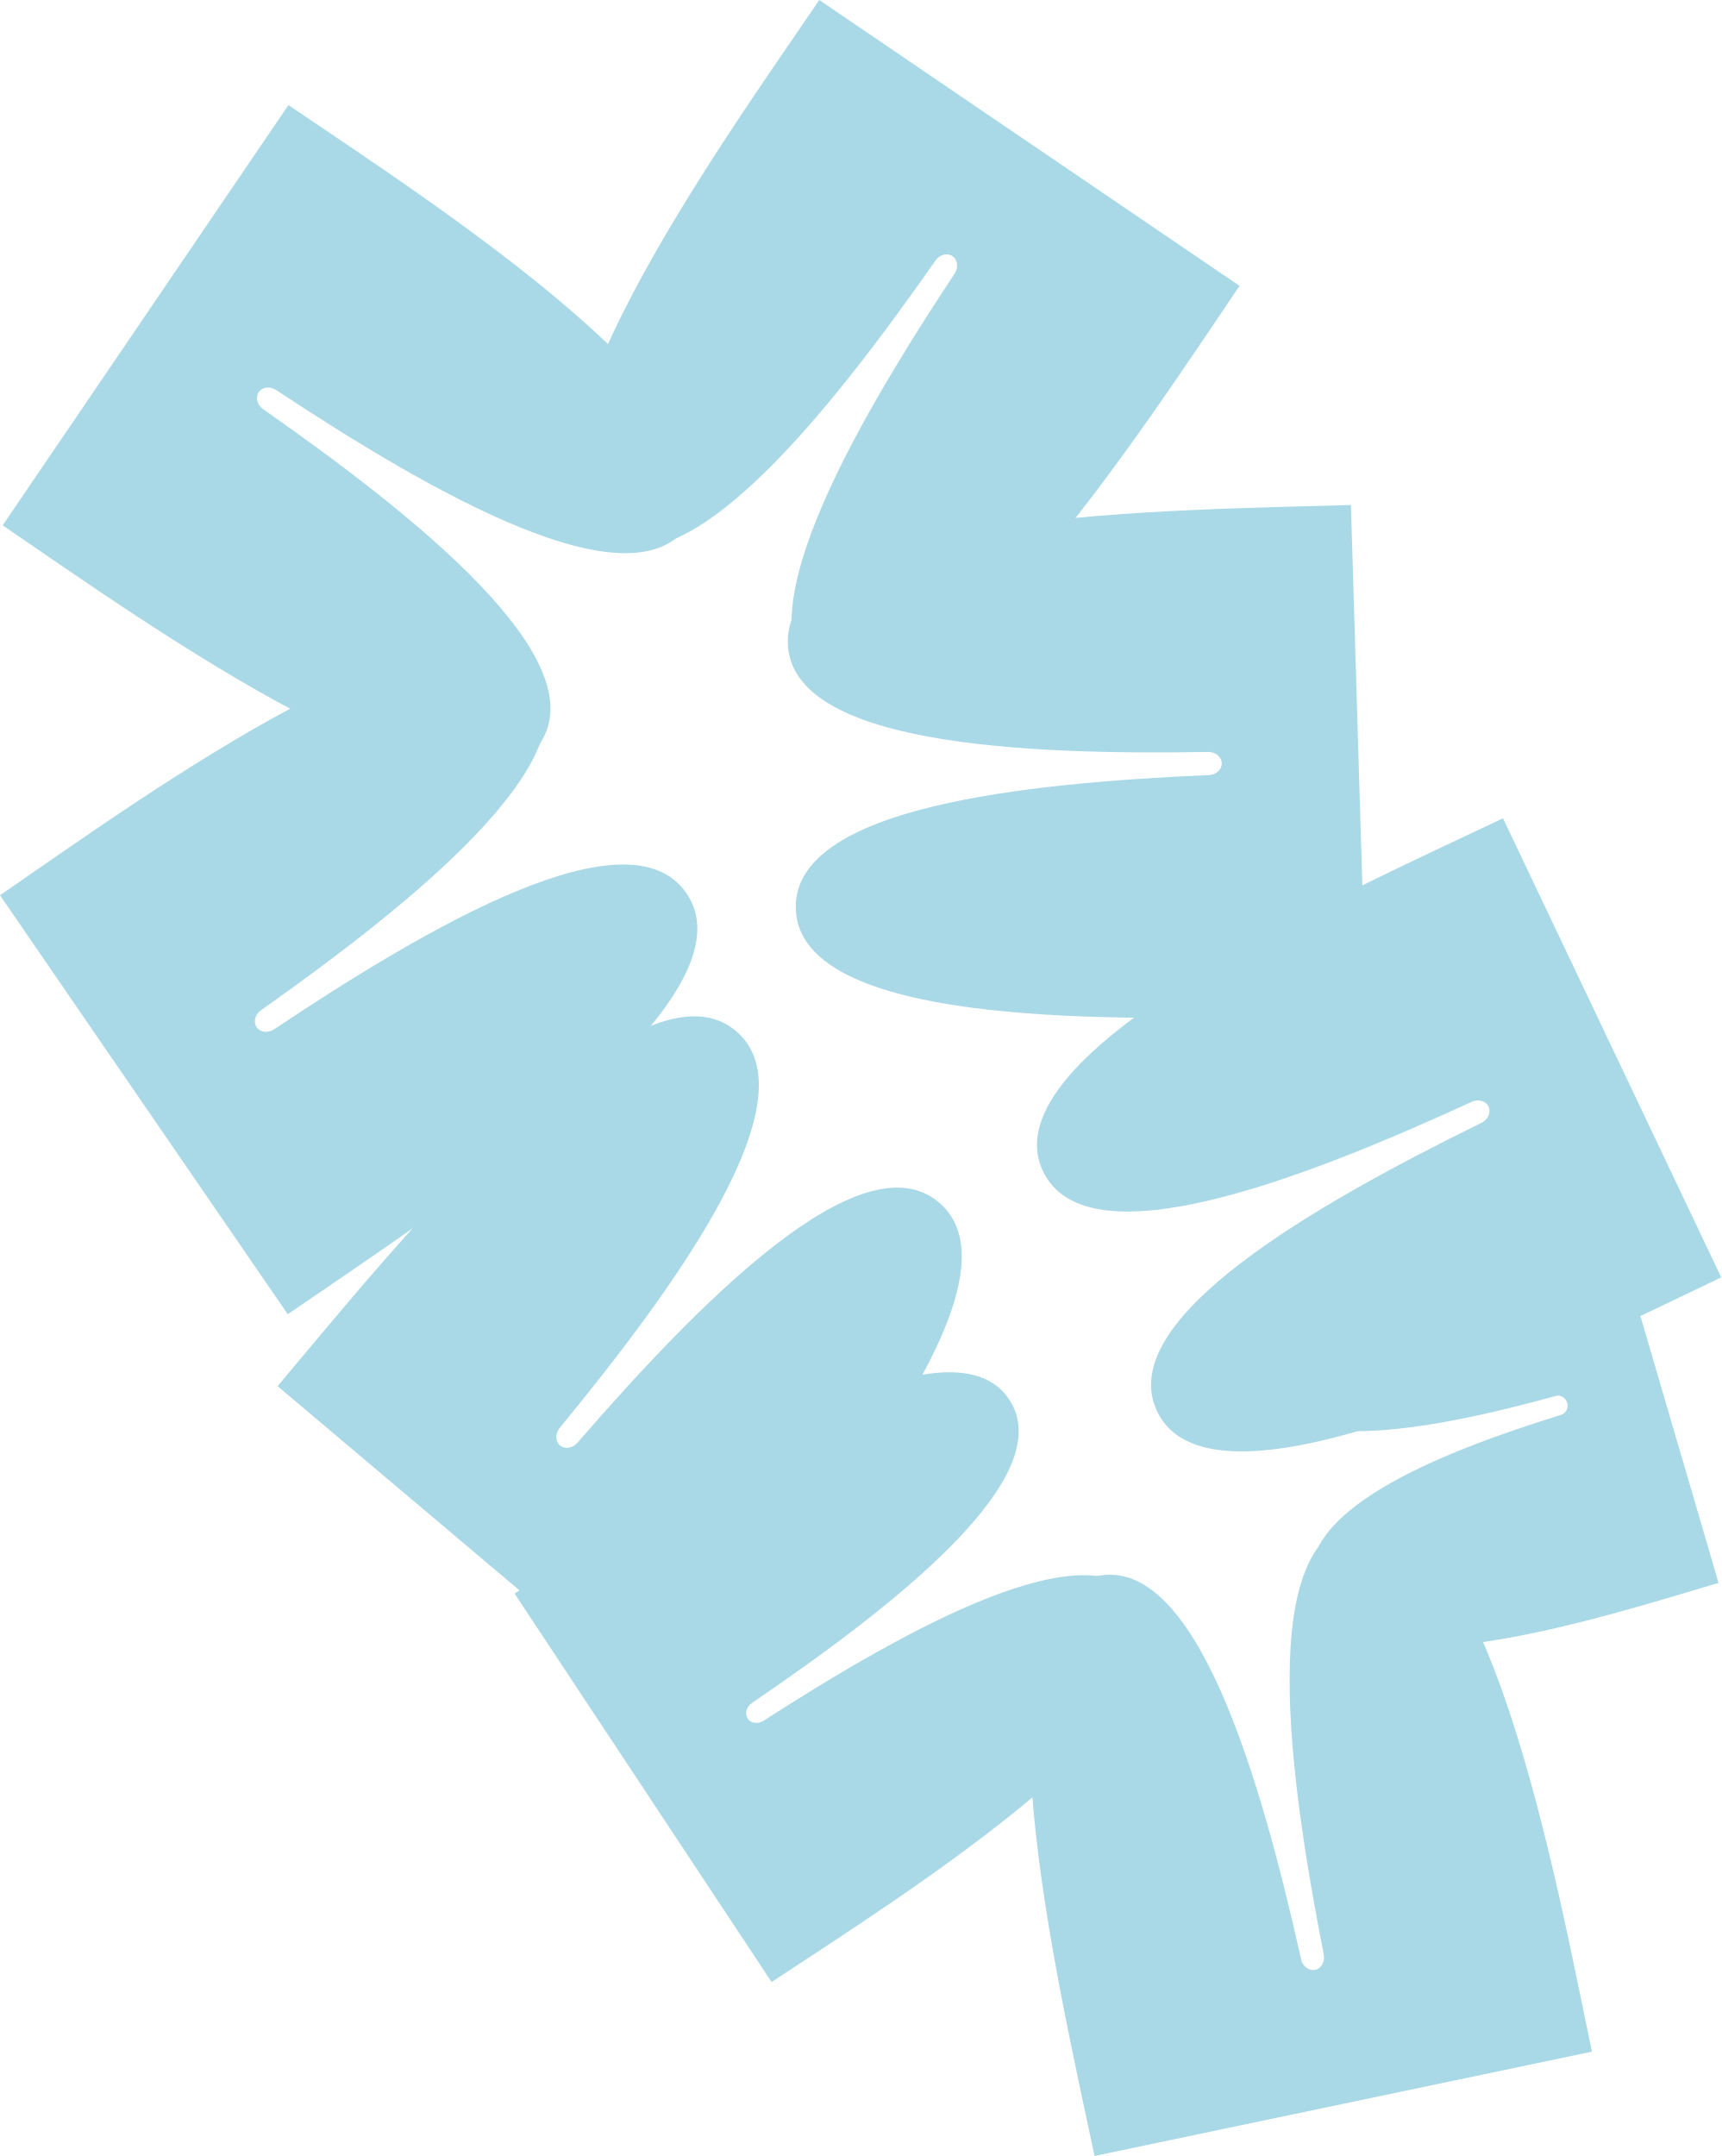
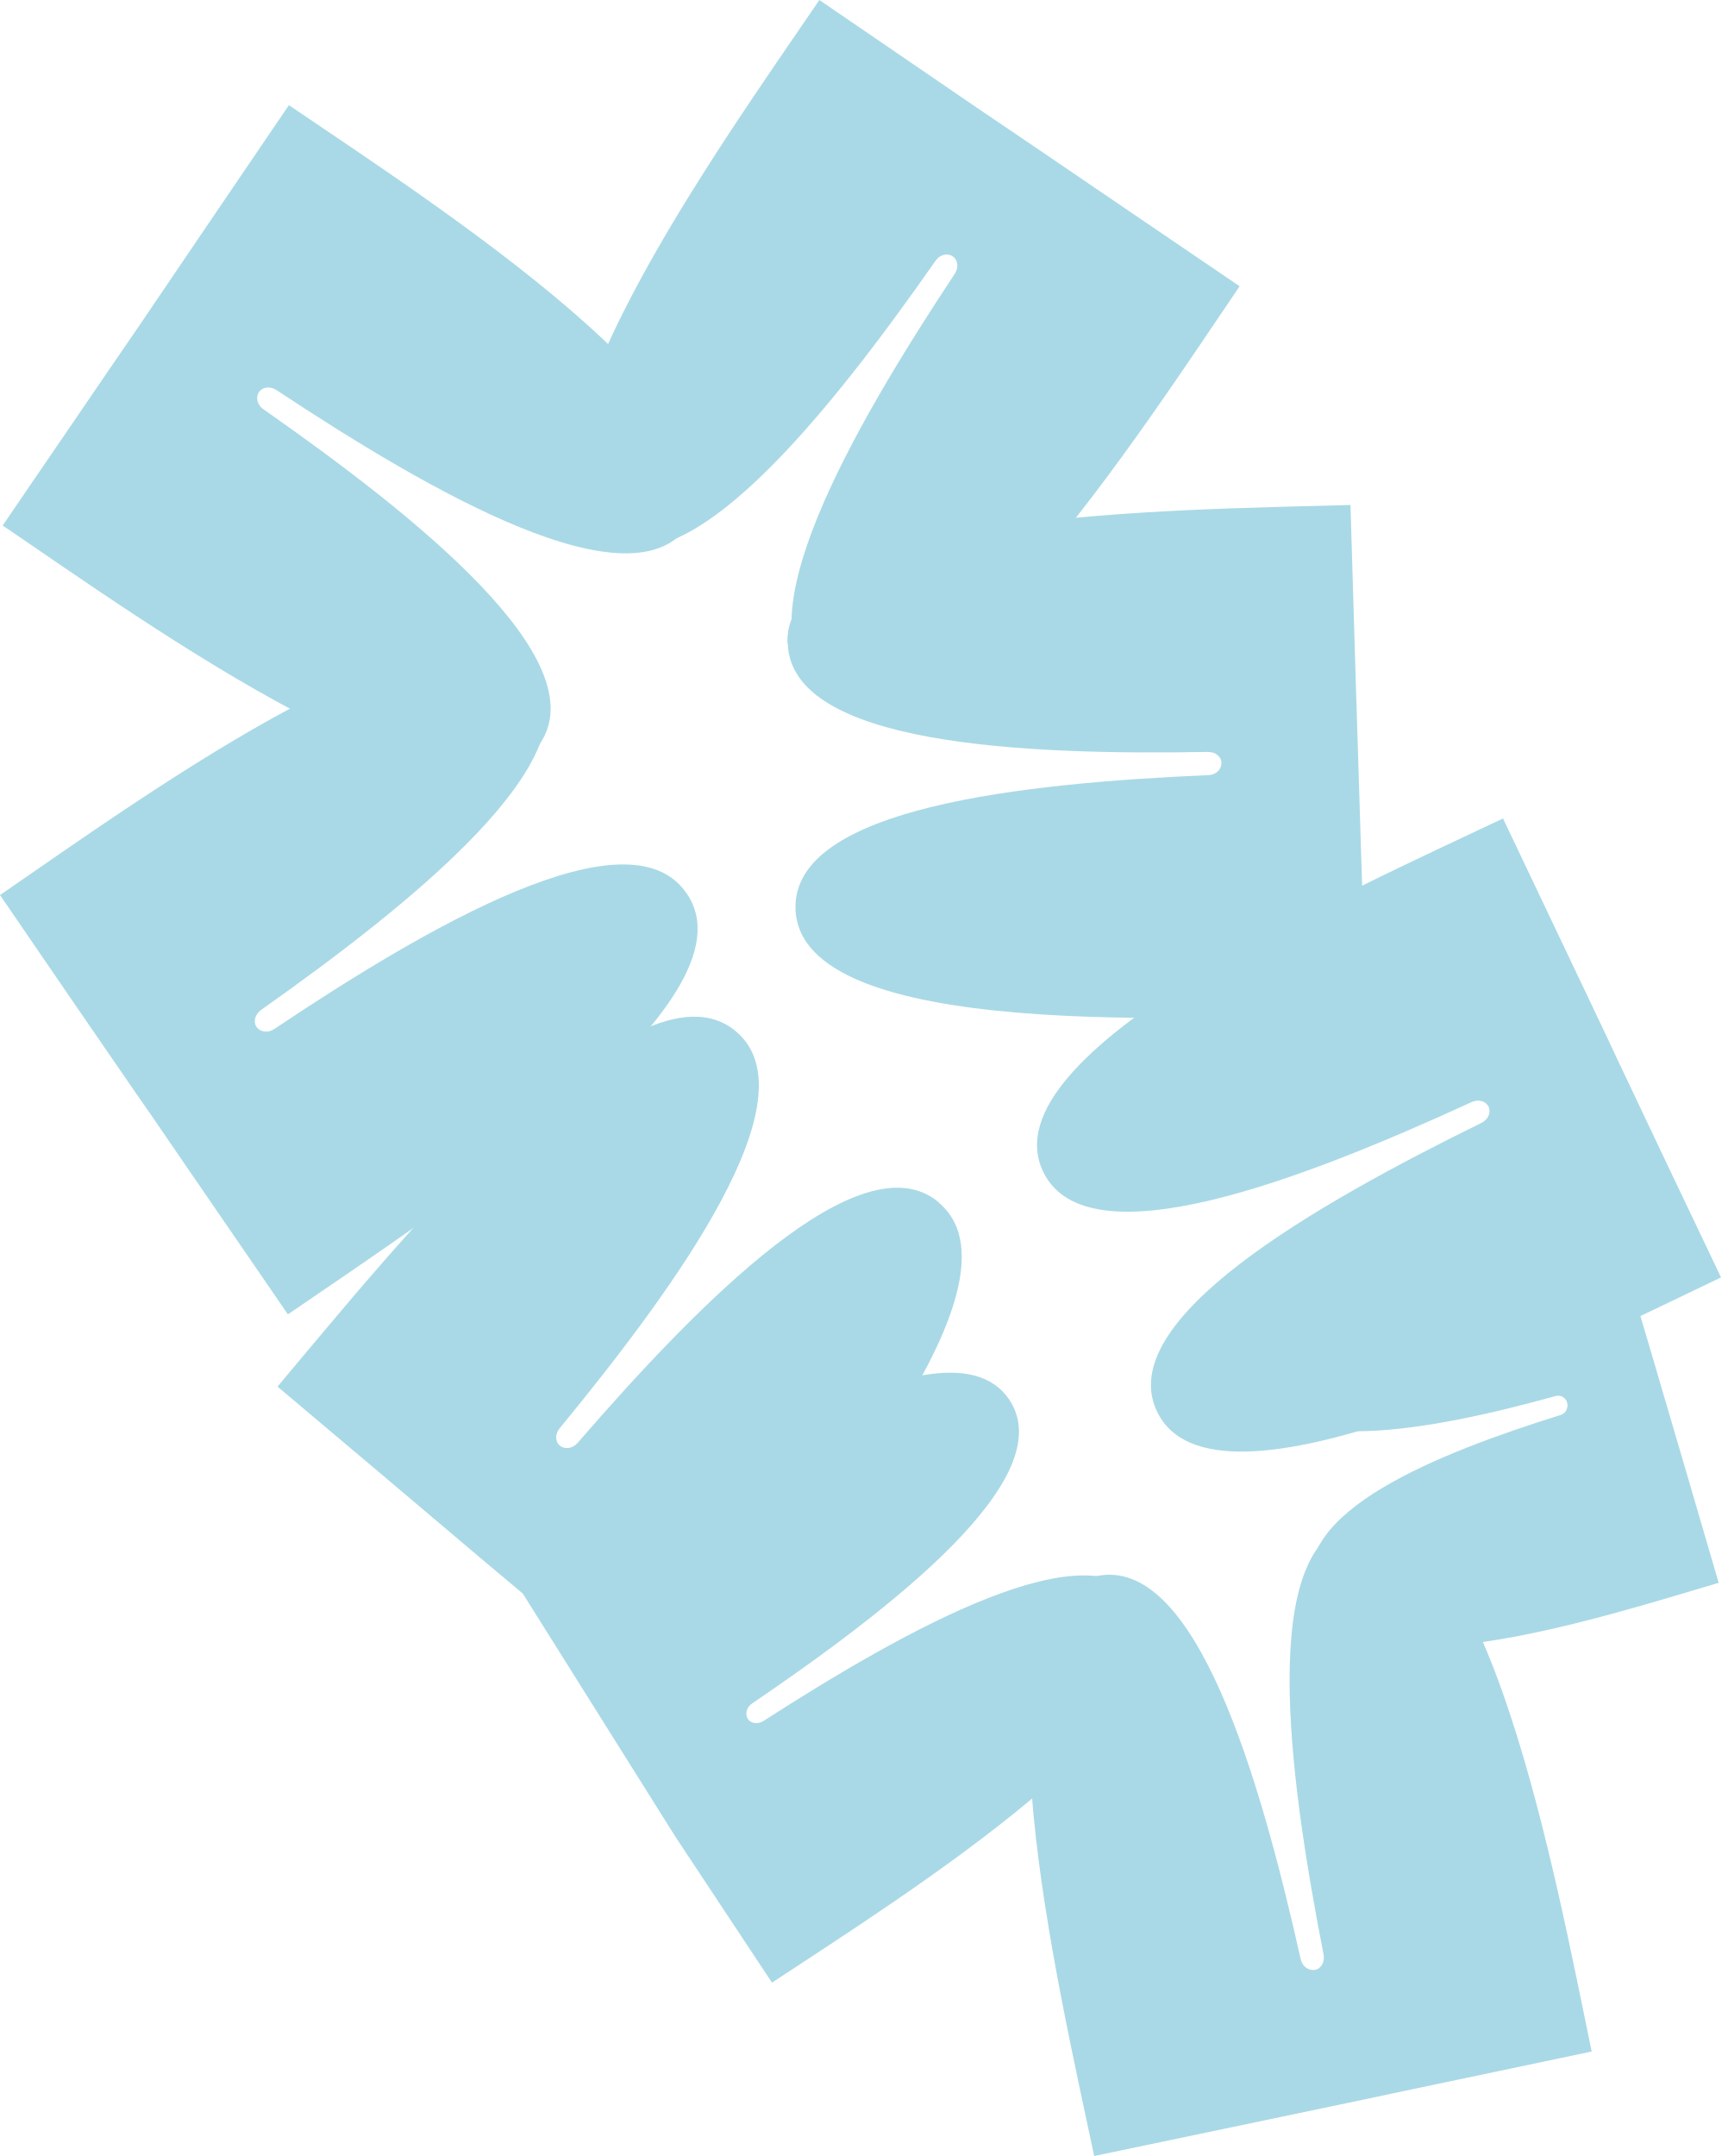
- <svg xmlns="http://www.w3.org/2000/svg" id="Layer_2" data-name="Layer 2" viewBox="0 0 512.4 641.73">
+ <svg xmlns="http://www.w3.org/2000/svg" id="Layer_2" version="1.1" viewBox="0 0 512.4 641.7">
  <defs>
    <style>
-       .cls-1 {
-         fill: rgb(169, 217, 230);
+       .st0 {
+         fill: #a9d9e6;
      }
    </style>
  </defs>
-   <g id="Layer_1-2" data-name="Layer 1">
+   <g id="Layer_1-2">
    <g>
-       <path class="cls-1" d="M234.52,191.48c.91,30.23,69.86,33.27,125.14,32.34,2.18-.04,3.97,1.44,4.03,3.32s-1.64,3.47-3.82,3.56c-55.23,2.39-123.88,9.56-122.97,39.79,1.19,39.51,118.57,32.58,169.79,31.04l-1.2-39.99-.97-32.21-.2-6.81-.46-15.38-1.71-56.82c-51.22,1.54-168.81,1.66-167.62,41.17" />
-       <path class="cls-1" d="M310.52,348.66c12.99,27.32,77.34,2.38,127.58-20.7,1.98-.91,4.21-.28,5.02,1.42s-.11,3.83-2.07,4.8c-49.61,24.39-109.58,58.56-96.6,85.88,16.97,35.7,121.66-17.85,167.94-39.85l-17.18-36.14-13.84-29.11-2.93-6.16-6.61-13.9-24.41-51.34c-46.28,22-153.9,69.39-136.93,105.09" />
-       <path class="cls-1" d="M372.09,410.31c7.21,24.6,54.12,15.36,91,5.2,1.45-.4,2.98.5,3.43,2.04s-.35,3.12-1.79,3.57c-36.53,11.35-81.01,28.89-73.81,53.49,9.42,32.15,86.65,6.51,120.67-3.46l-9.53-32.54-7.68-26.21-1.62-5.54-3.67-12.52-13.55-46.24c-34.02,9.97-112.88,30.06-103.46,62.21" />
-       <path class="cls-1" d="M178.85,159.88c25.01,17.01,67.94-37.03,99.63-82.33,1.25-1.79,3.5-2.37,5.06-1.31,1.56,1.06,1.84,3.36.64,5.18-30.48,46.12-64.97,105.91-39.96,122.92,32.68,22.23,95.97-76.88,124.78-119.25l-33.08-22.5-26.65-18.12-5.64-3.83-12.72-8.65L243.9,0c-28.82,42.37-97.73,137.65-65.05,159.88" />
-       <path class="cls-1" d="M160.66,221.42c17.01-25.01-37.03-67.94-82.33-99.63-1.79-1.25-2.37-3.5-1.31-5.06,1.06-1.56,3.36-1.84,5.18-.64,46.12,30.48,105.91,64.97,122.92,39.96,22.23-32.68-76.88-95.97-119.25-124.78l-22.5,33.08-18.12,26.65-3.83,5.64-8.65,12.72L.79,156.37c42.37,28.82,137.65,97.73,159.88,65.05" />
-       <path class="cls-1" d="M204.33,265.84c-17.13-24.93-76.75,9.83-122.73,40.53-1.81,1.21-4.12.94-5.19-.62-1.07-1.55-.5-3.8,1.29-5.06,45.15-31.9,99-75.08,81.87-100.01-22.38-32.58-117.34,36.78-159.57,65.79l22.65,32.98,18.25,26.57,3.86,5.62,8.71,12.68,32.19,46.86c42.24-29.01,141.05-92.75,118.67-125.33" />
-       <path class="cls-1" d="M403.91,452.91c-29.6,6.21-20.48,74.62-9.85,128.87.42,2.14-.72,4.16-2.56,4.55-1.84.39-3.7-1.01-4.18-3.14-12.06-53.96-31.18-120.27-60.78-114.07-38.69,8.11-11.23,122.45-.72,172.6l39.16-8.21,31.54-6.61,6.67-1.4,15.06-3.16,55.64-11.67c-10.51-50.15-31.3-165.89-69.98-157.78" />
-       <path class="cls-1" d="M279.51,357.89c-23.11-19.51-71.41,29.79-107.63,71.56-1.43,1.65-3.72,1.99-5.16.78s-1.48-3.54-.1-5.22c35.1-42.71,75.6-98.6,52.48-118.11-30.2-25.5-103.42,66.52-136.47,105.68l30.57,25.81,24.63,20.79,5.21,4.4,11.76,9.93,43.44,36.67c33.05-39.16,111.47-126.78,81.27-152.27" />
-       <path class="cls-1" d="M340.41,476.98c-15.3-23.12-70.48,7.79-113.1,35.19-1.68,1.08-3.79.79-4.74-.65s-.39-3.49,1.26-4.62c41.88-28.52,91.9-67.23,76.6-90.34-19.99-30.21-108.09,31.84-147.25,57.76l20.23,30.58,16.3,24.63,3.45,5.21,7.78,11.76,28.75,43.45c39.16-25.91,130.71-82.75,110.72-112.96" />
+       <path class="st0" d="M234.5,191.5c.9,30.2,69.9,33.3,125.1,32.3,2.2,0,4,1.4,4,3.3s-1.6,3.5-3.8,3.6c-55.2,2.4-123.9,9.6-123,39.8,1.2,39.5,118.6,32.6,169.8,31l-1.2-40-1-32.2-.2-6.8-.5-15.4-1.7-56.8c-51.2,1.5-168.8,1.7-167.6,41.2" />
+       <path class="st0" d="M310.5,348.7c13,27.3,77.3,2.4,127.6-20.7,2-.9,4.2-.3,5,1.4s-.1,3.8-2.1,4.8c-49.6,24.4-109.6,58.6-96.6,85.9,17,35.7,121.7-17.9,167.9-39.9l-17.2-36.1-13.8-29.1-2.9-6.2-6.6-13.9-24.4-51.3c-46.3,22-153.9,69.4-136.9,105.1" />
+       <path class="st0" d="M372.1,410.3c7.2,24.6,54.1,15.4,91,5.2,1.5-.4,3,.5,3.4,2s-.4,3.1-1.8,3.6c-36.5,11.4-81,28.9-73.8,53.5,9.4,32.1,86.6,6.5,120.7-3.5l-9.5-32.5-7.7-26.2-1.6-5.5-3.7-12.5-13.5-46.2c-34,10-112.9,30.1-103.5,62.2" />
+       <path class="st0" d="M178.9,159.9c25,17,67.9-37,99.6-82.3,1.2-1.8,3.5-2.4,5.1-1.3,1.6,1.1,1.8,3.4.6,5.2-30.5,46.1-65,105.9-40,122.9,32.7,22.2,96-76.9,124.8-119.2l-33.1-22.5-26.6-18.1-5.6-3.8-12.7-8.6L243.9,0c-28.8,42.4-97.7,137.6-65.1,159.9" />
+       <path class="st0" d="M160.7,221.4c17-25-37-67.9-82.3-99.6-1.8-1.2-2.4-3.5-1.3-5.1,1.1-1.6,3.4-1.8,5.2-.6,46.1,30.5,105.9,65,122.9,40,22.2-32.7-76.9-96-119.2-124.8l-22.5,33.1-18.1,26.7-3.8,5.6-8.7,12.7L.8,156.4c42.4,28.8,137.6,97.7,159.9,65.1" />
+       <path class="st0" d="M204.3,265.8c-17.1-24.9-76.8,9.8-122.7,40.5-1.8,1.2-4.1.9-5.2-.6-1.1-1.5-.5-3.8,1.3-5.1,45.2-31.9,99-75.1,81.9-100-22.4-32.6-117.3,36.8-159.6,65.8l22.6,33,18.3,26.6,3.9,5.6,8.7,12.7,32.2,46.9c42.2-29,141.1-92.8,118.7-125.3" />
+       <path class="st0" d="M403.9,452.9c-29.6,6.2-20.5,74.6-9.9,128.9.4,2.1-.7,4.2-2.6,4.5s-3.7-1-4.2-3.1c-12.1-54-31.2-120.3-60.8-114.1-38.7,8.1-11.2,122.5-.7,172.6l39.2-8.2,31.5-6.6,6.7-1.4,15.1-3.2,55.6-11.7c-10.5-50.2-31.3-165.9-70-157.8" />
+       <path class="st0" d="M279.5,357.9c-23.1-19.5-71.4,29.8-107.6,71.6-1.4,1.6-3.7,2-5.2.8s-1.5-3.5-.1-5.2c35.1-42.7,75.6-98.6,52.5-118.1-30.2-25.5-103.4,66.5-136.5,105.7l30.6,25.8,24.6,20.8,5.2,4.4,11.8,9.9,43.4,36.7c33.1-39.2,111.5-126.8,81.3-152.3" />
+       <path class="st0" d="M340.4,477c-15.3-23.1-70.5,7.8-113.1,35.2-1.7,1.1-3.8.8-4.7-.6s-.4-3.5,1.3-4.6c41.9-28.5,91.9-67.2,76.6-90.3-20-30.2-105.8,31.5-145,57.4l45.5,72.5,28.8,43.5c39.2-25.9,130.7-82.8,110.7-113" />
    </g>
  </g>
</svg>
